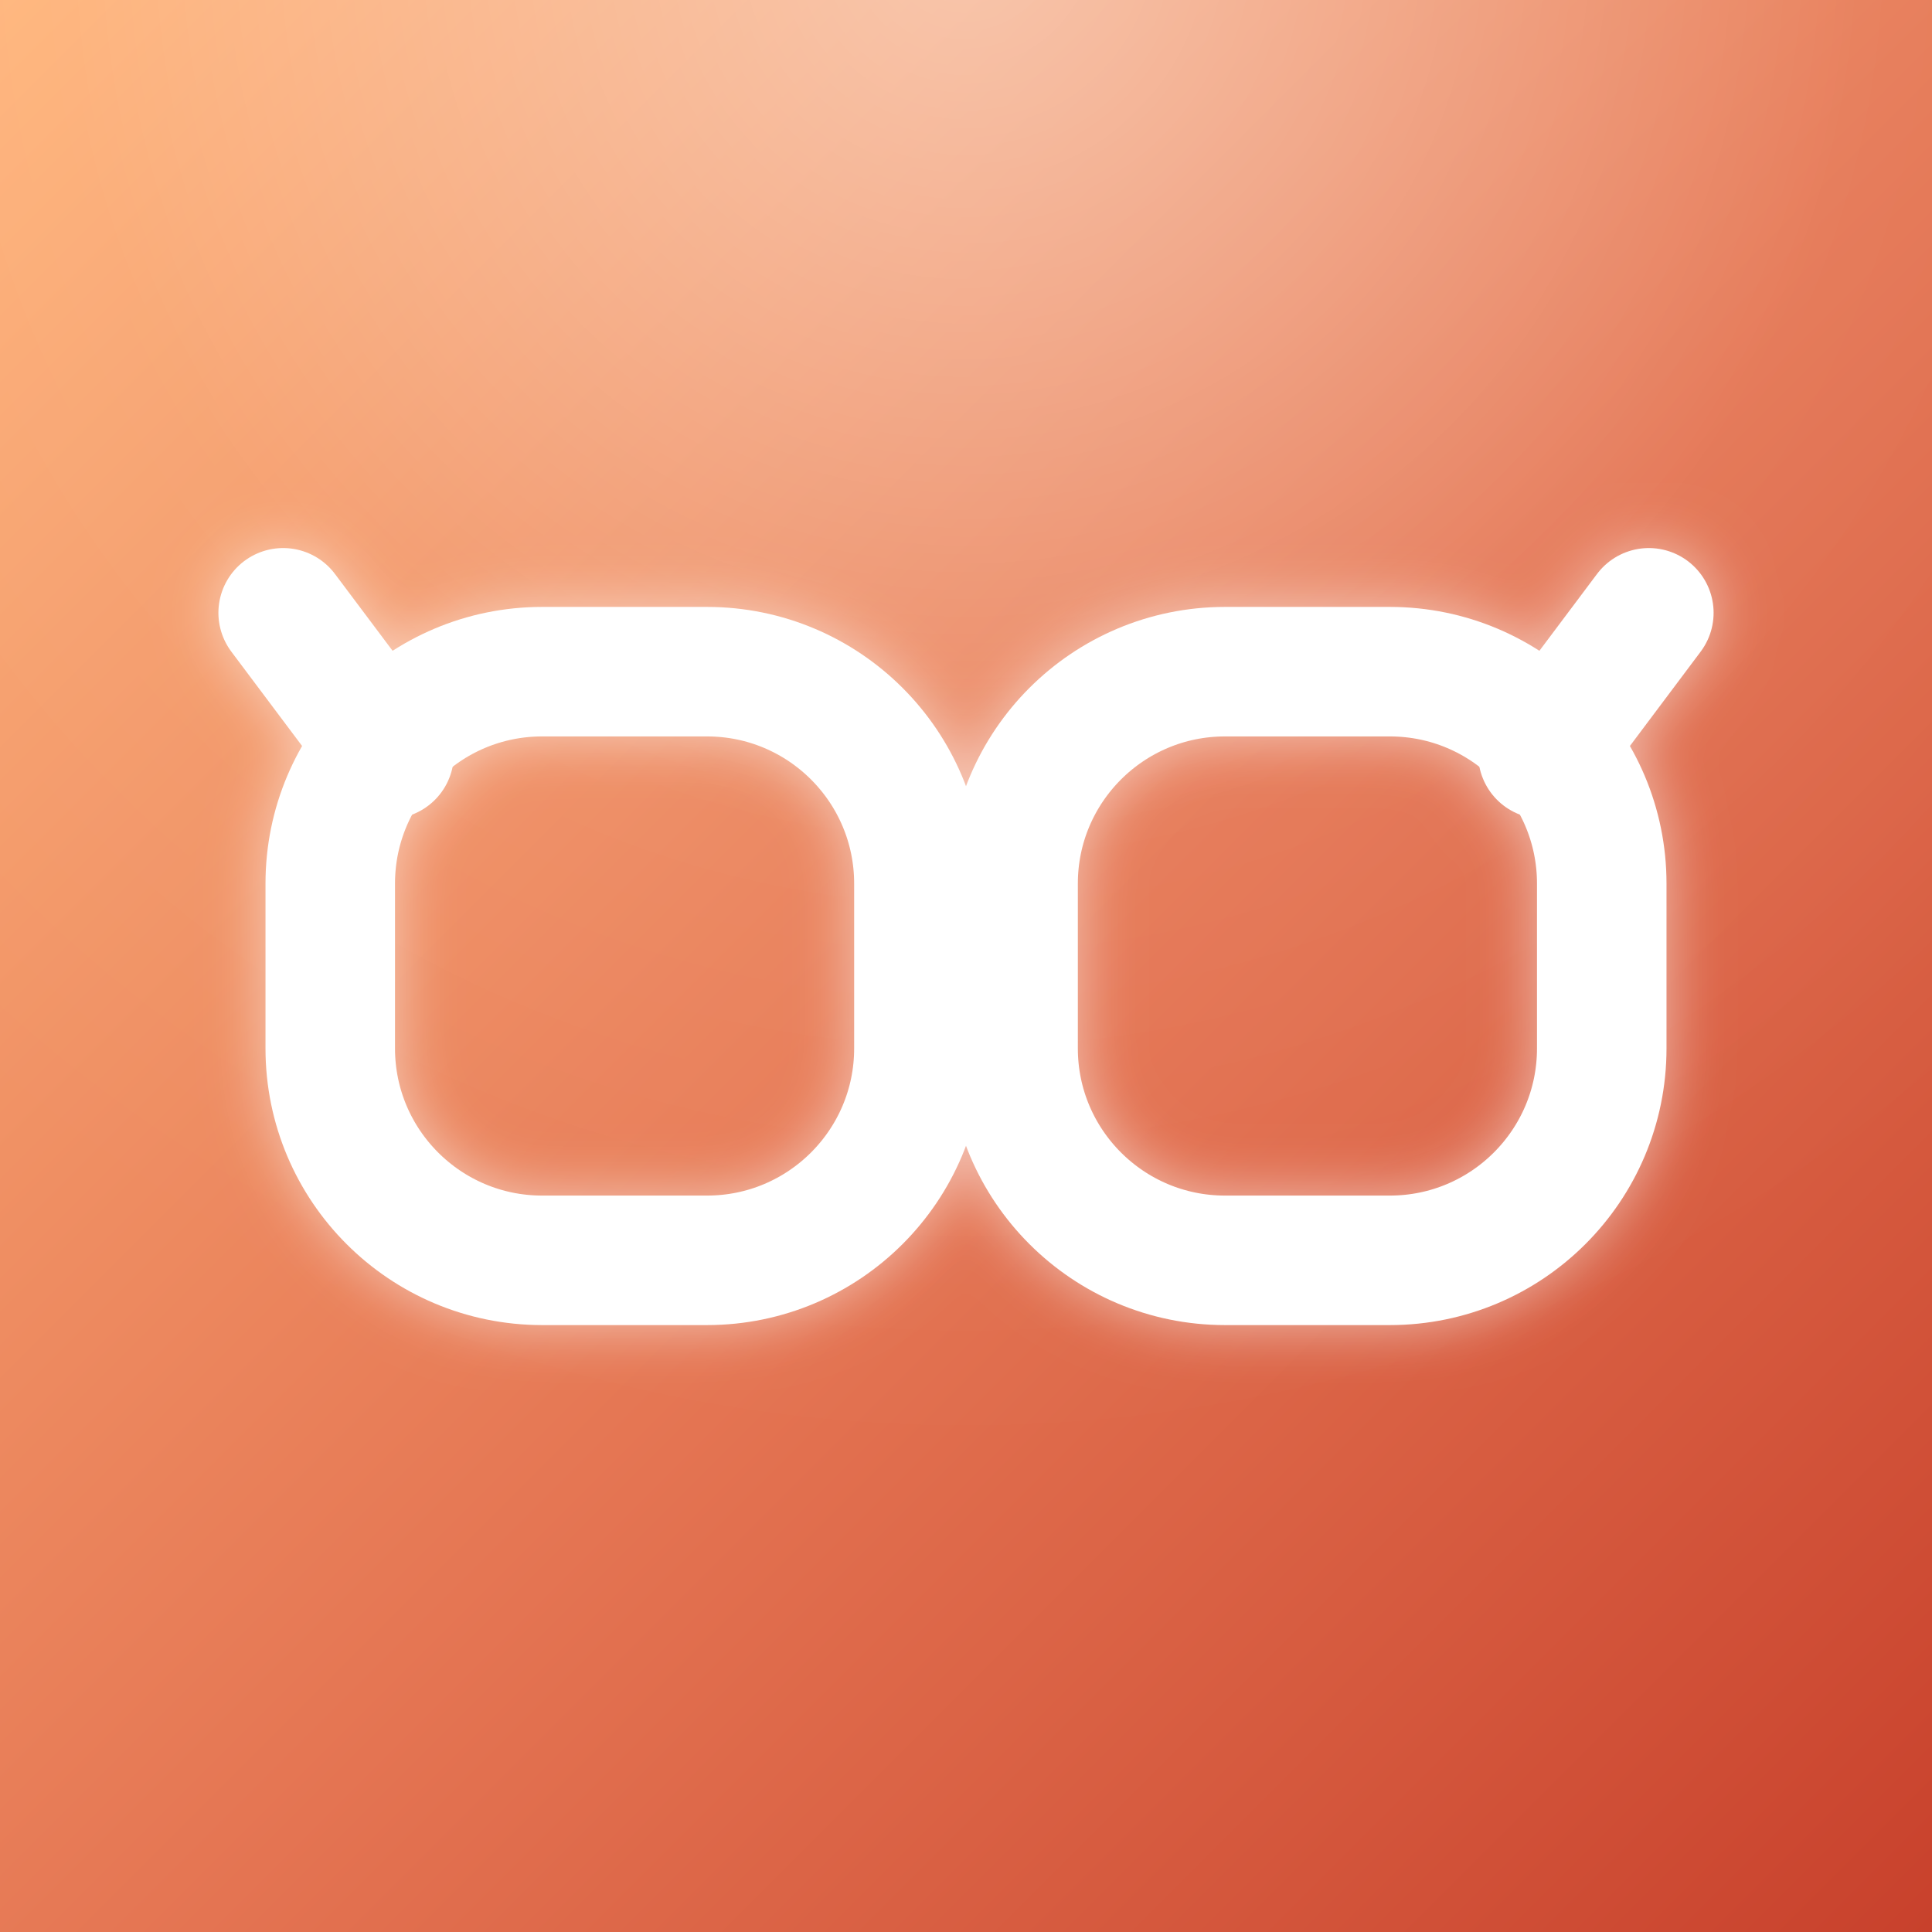
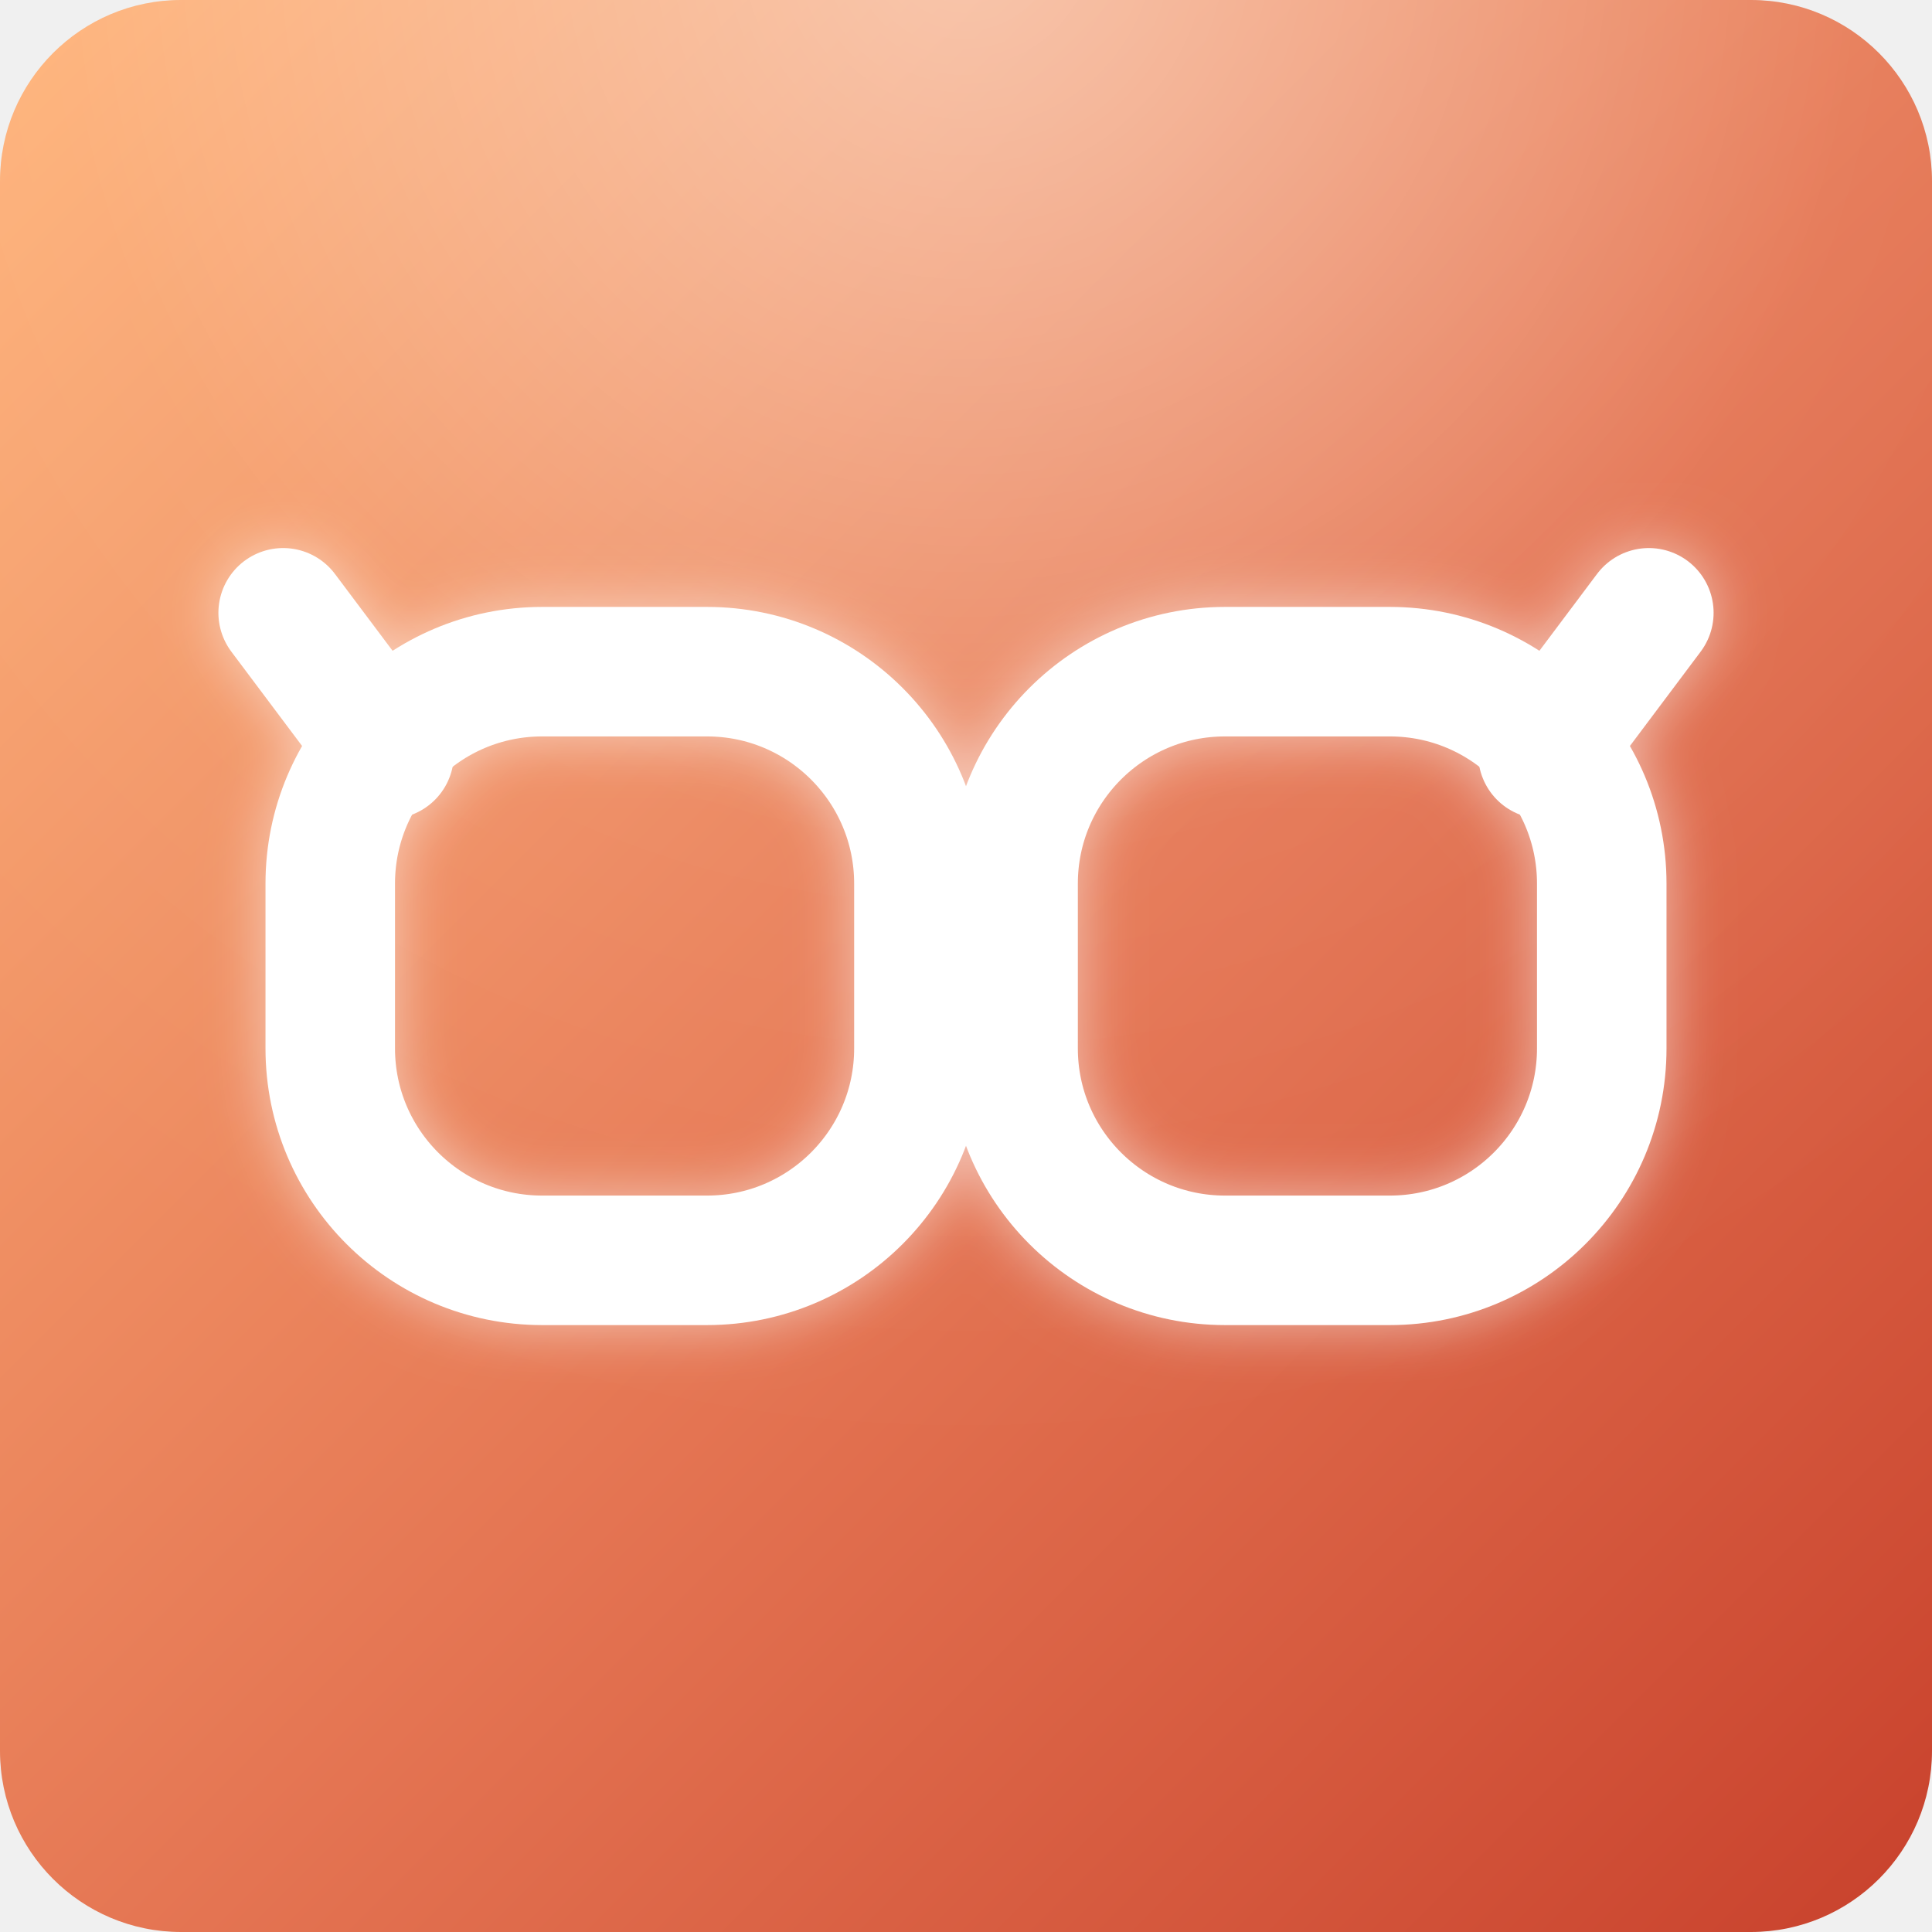
<svg xmlns="http://www.w3.org/2000/svg" viewBox="0 0 256 256">
  <defs>
    <linearGradient id="bg" x1="0" y1="0" x2="256" y2="256" gradientUnits="userSpaceOnUse">
      <stop offset="0" stop-color="#FFB47A" />
      <stop offset="0.55" stop-color="#E47452" />
      <stop offset="1" stop-color="#C8412C" />
    </linearGradient>
    <radialGradient id="hi" cx="128" cy="-8" r="200" gradientUnits="userSpaceOnUse">
      <stop offset="0" stop-color="#FFFFFF" stop-opacity="0.45" />
      <stop offset="0.6" stop-color="#FFFFFF" stop-opacity="0.05" />
      <stop offset="1" stop-color="#FFFFFF" stop-opacity="0" />
    </radialGradient>
    <filter id="glow" x="-20%" y="-20%" width="140%" height="140%">
      <feGaussianBlur stdDeviation="5" />
    </filter>
+     <clipPath id="card">
+       <rect width="256" height="256" rx="24" />
+     </clipPath>
  </defs>
-   <g>
+   <g clip-path="url(#card)">
    <rect width="256" height="256" fill="url(#bg)" />
    <rect width="256" height="256" fill="url(#hi)" />
    <g transform="translate(128 128) scale(0.78) translate(-128 -128)">
      <g filter="url(#glow)" opacity="0.55" fill="none" stroke="#FFFFFF" stroke-width="22" stroke-linecap="round" stroke-linejoin="round">
        <rect x="20" y="78" width="100" height="100" rx="36" />
        <rect x="136" y="78" width="100" height="100" rx="36" />
        <path d="M 120 110 Q 128 138 136 110" />
        <path d="M 30 92 L 12 68" />
        <path d="M 226 92 L 244 68" />
      </g>
      <g fill="none" stroke="#FFFFFF" stroke-width="22" stroke-linecap="round" stroke-linejoin="round">
        <rect x="20" y="78" width="100" height="100" rx="36" />
        <rect x="136" y="78" width="100" height="100" rx="36" />
        <path d="M 120 110 Q 128 138 136 110" />
        <path d="M 30 92 L 12 68" />
        <path d="M 226 92 L 244 68" />
      </g>
    </g>
  </g>
</svg>
